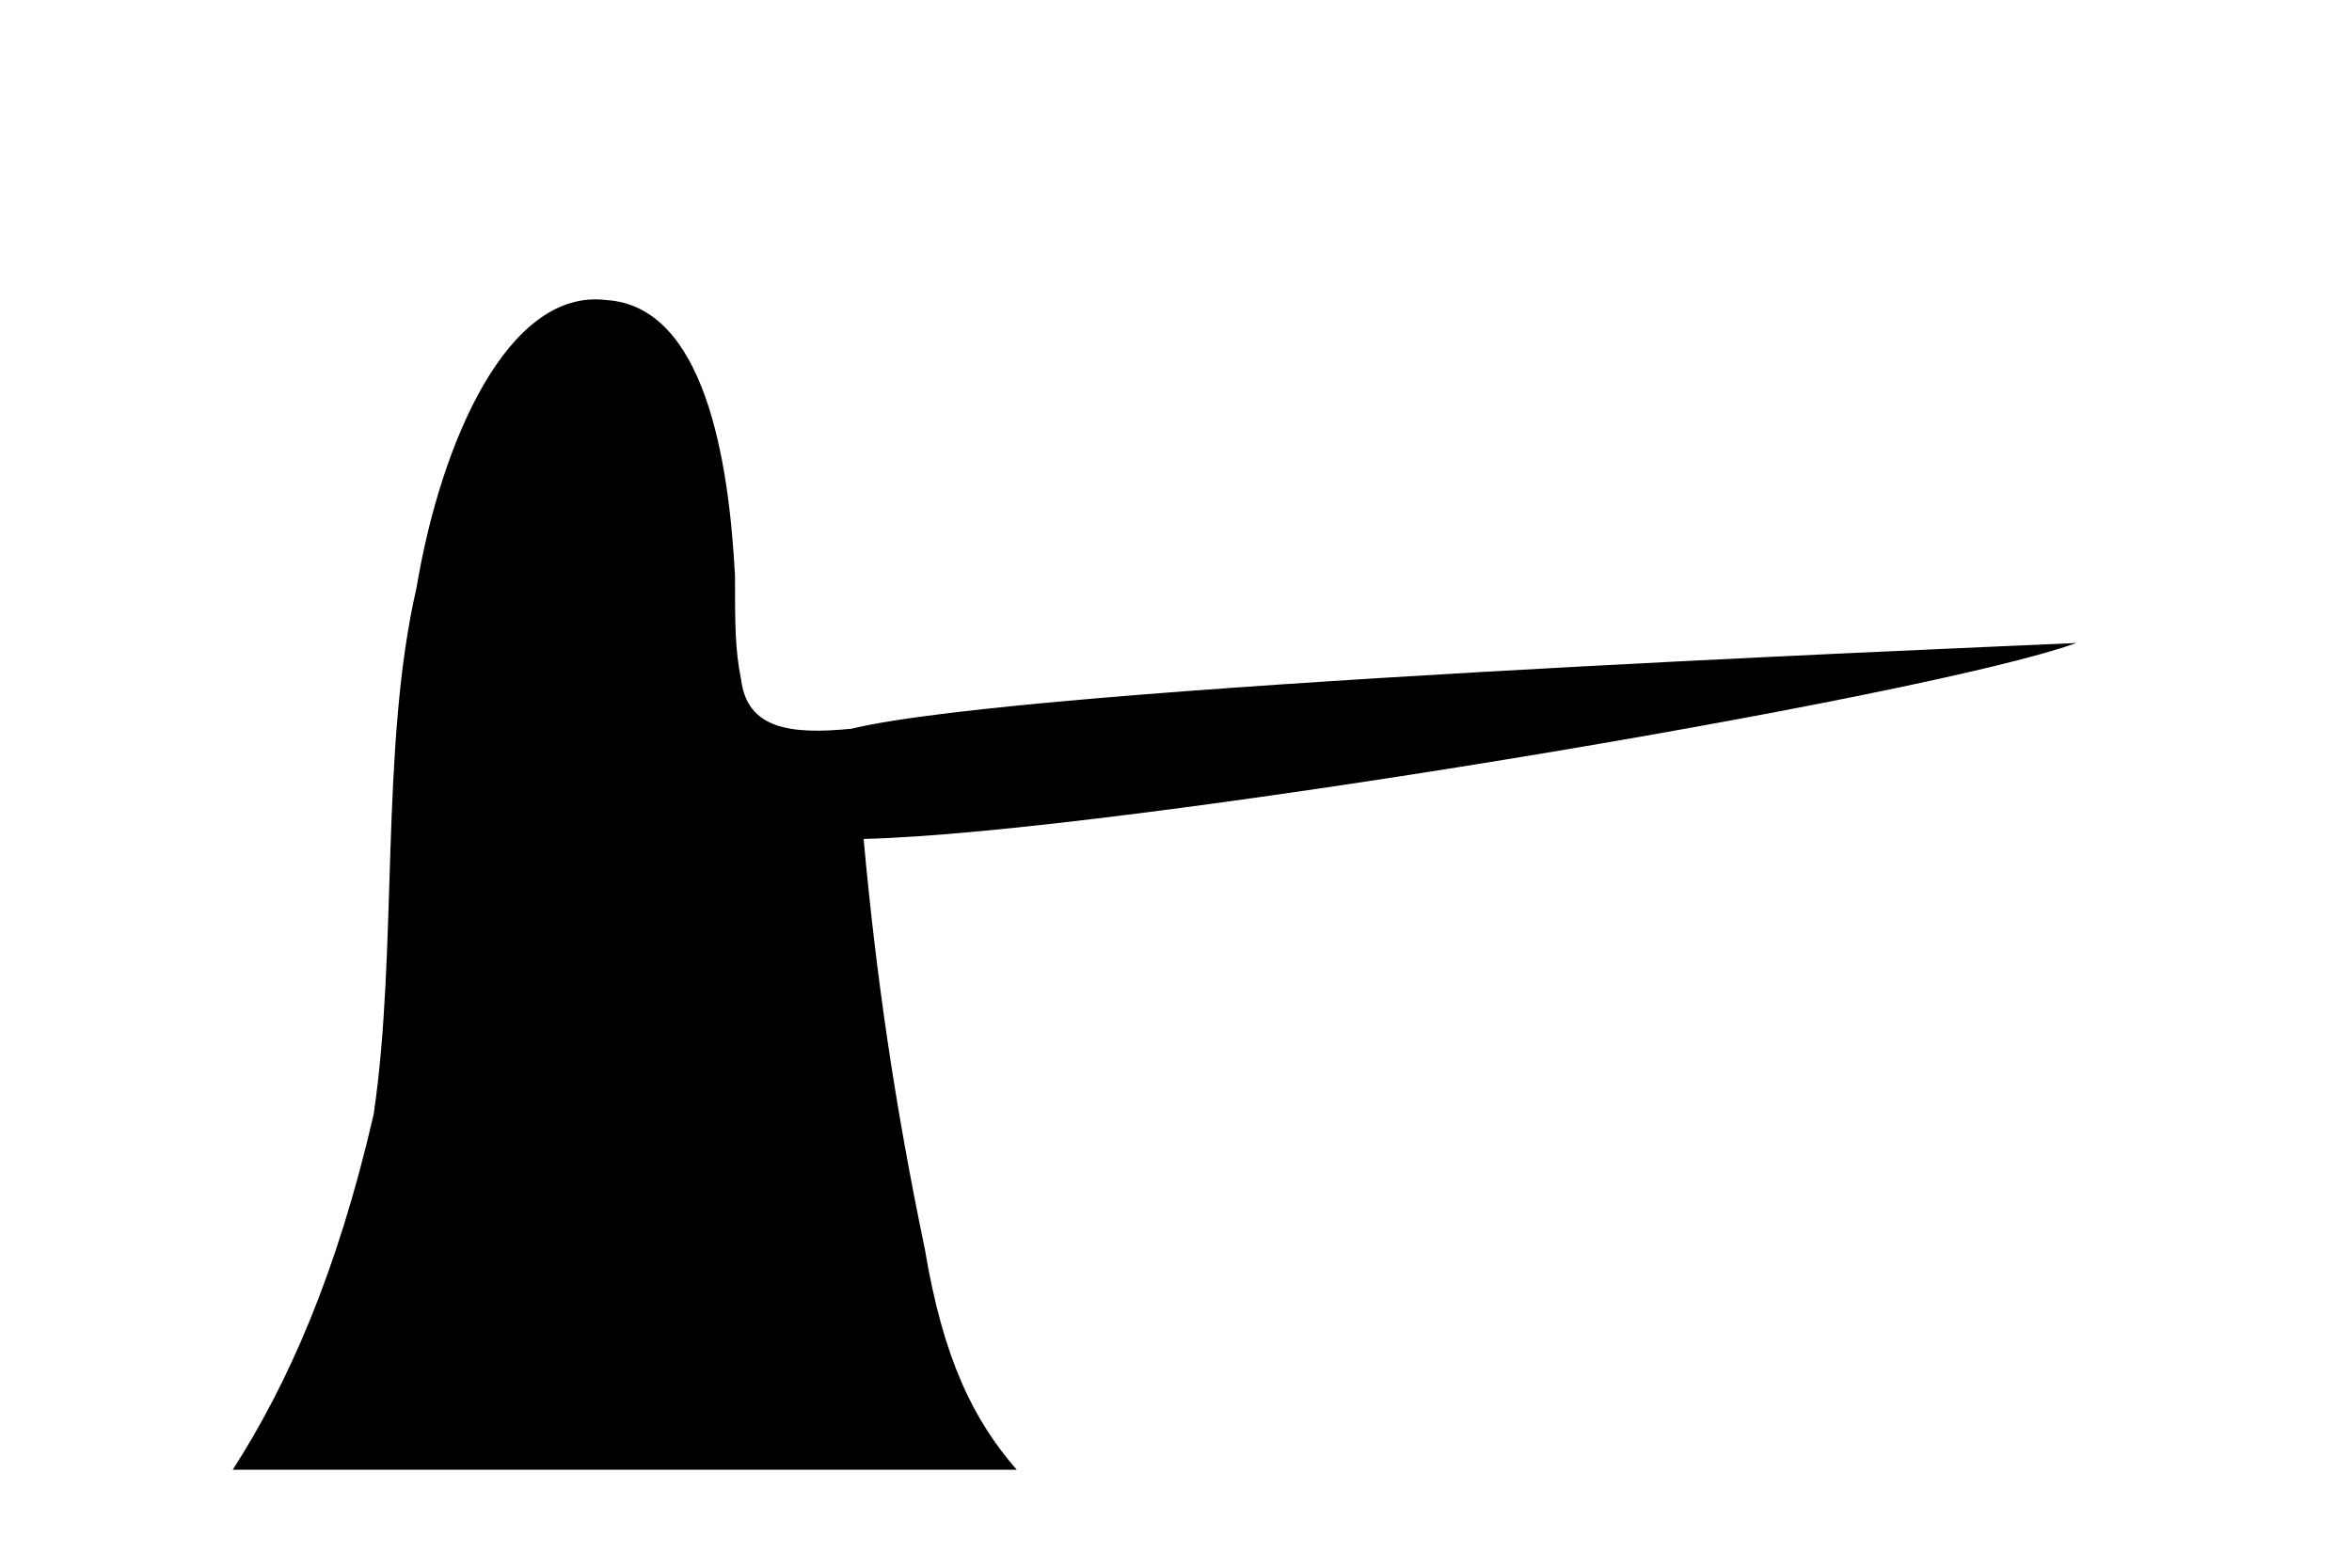
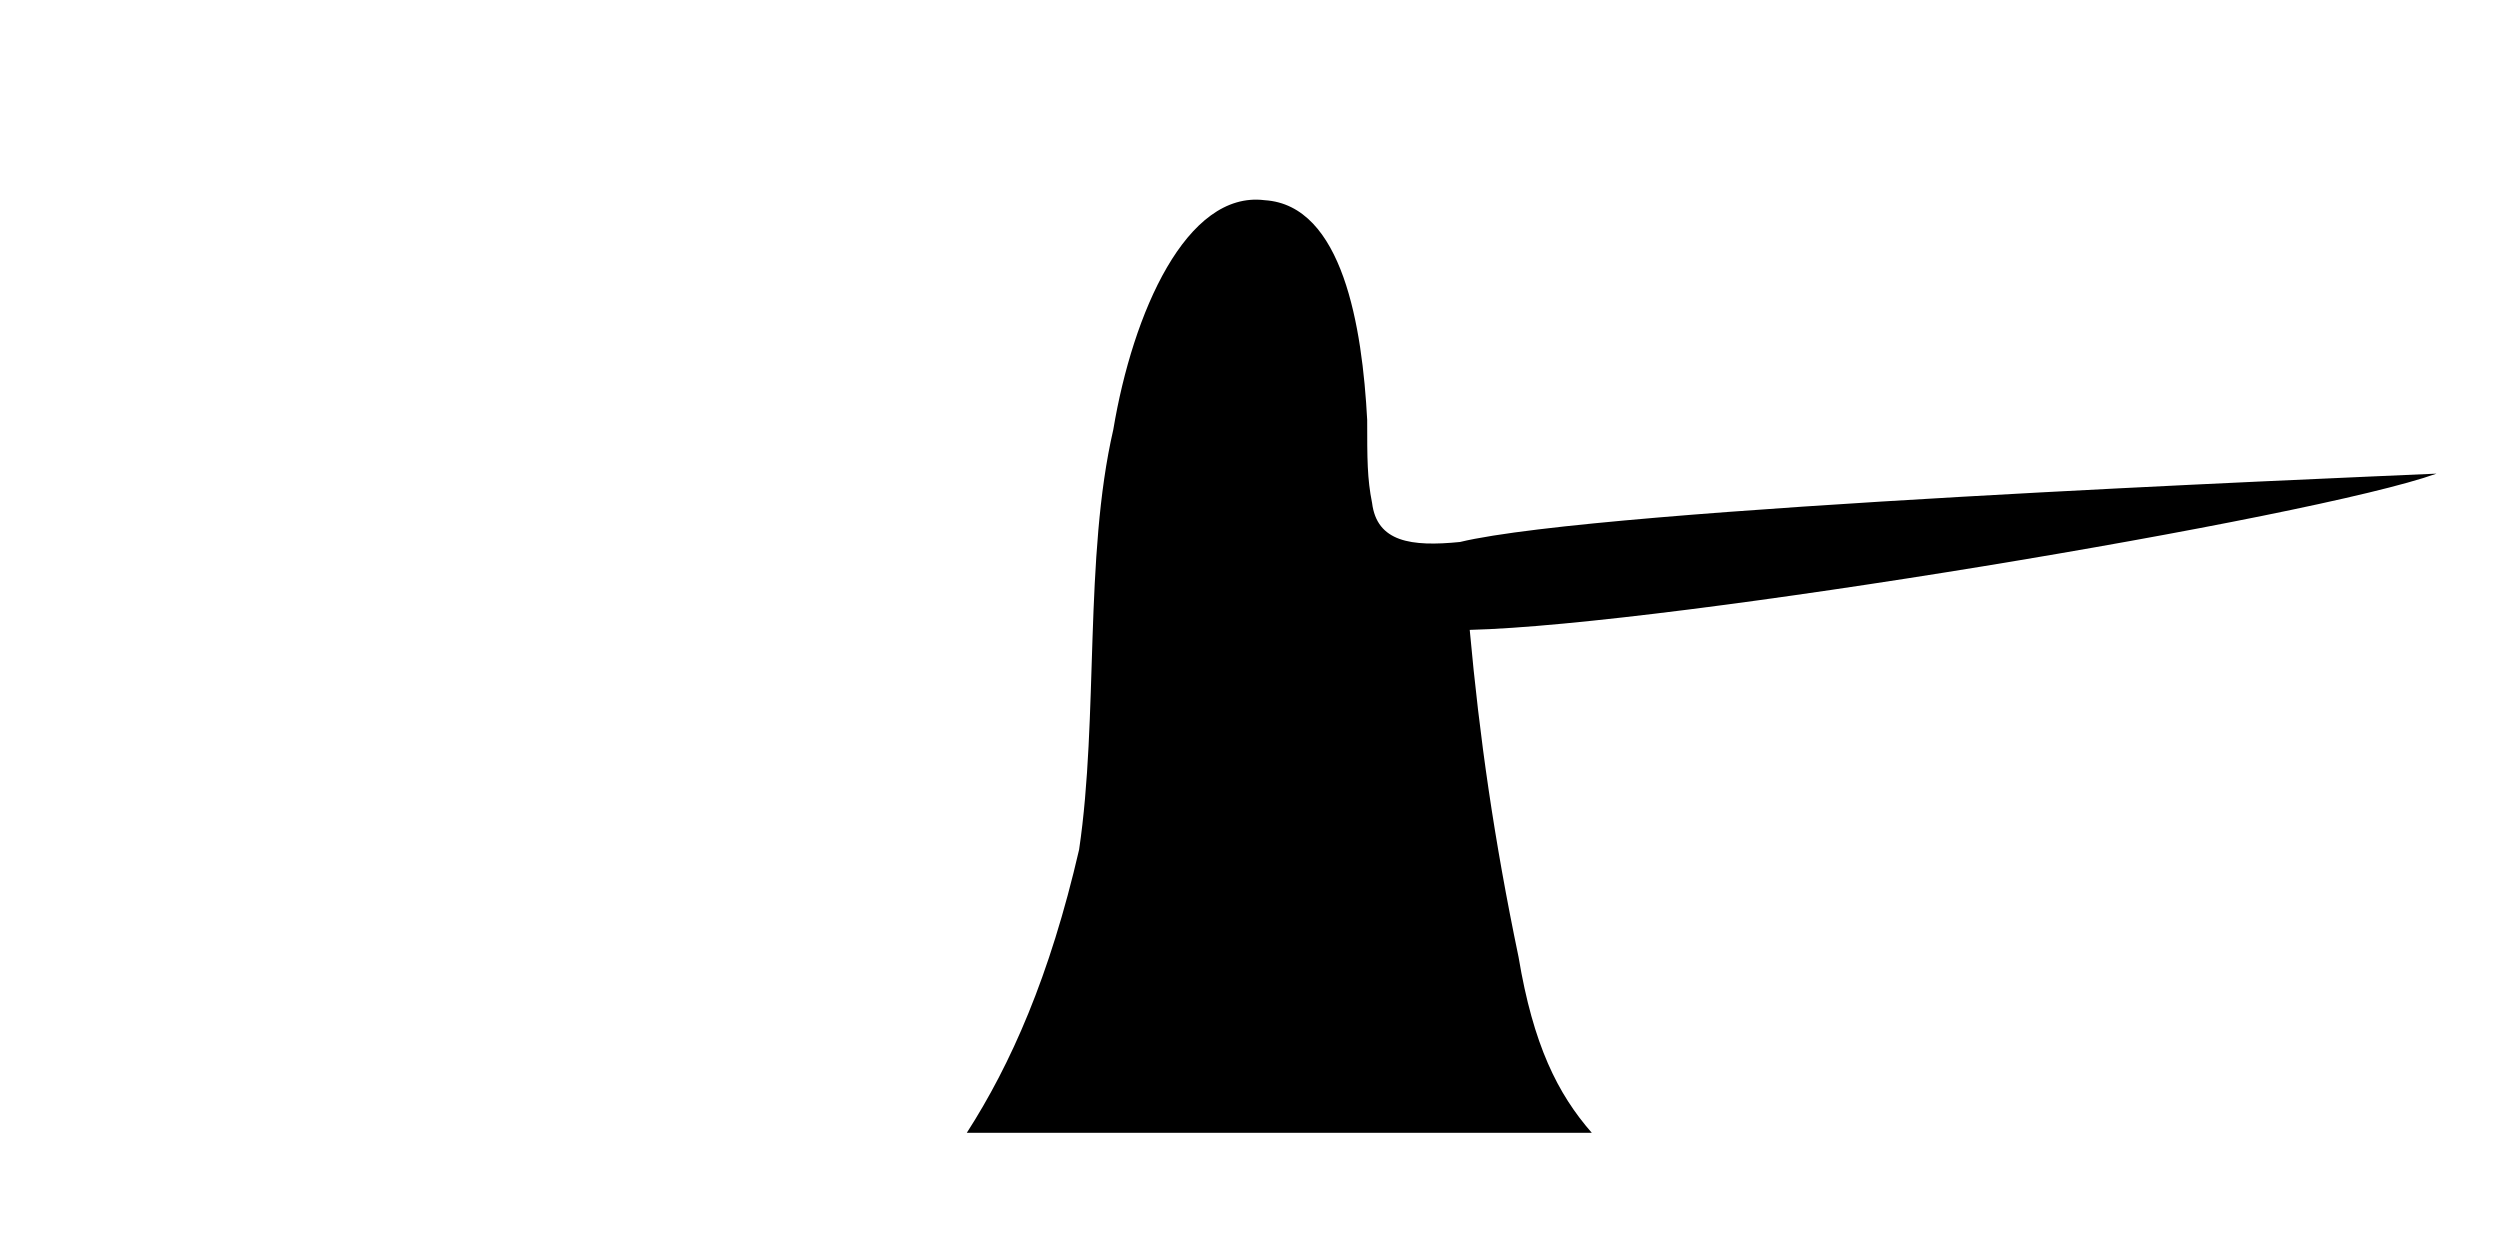
- <svg xmlns="http://www.w3.org/2000/svg" width="384" height="256" viewBox="0 0 384 256" role="img" aria-label="Shadow spike frame 6">
-   <path id="continuous-shadow" fill="#000000" d="  M 38 240 C 47 226 55 208 61 182 C 65 155 62 122 68 96  C 72 72 83 47 99 49 C 115 50 119 75 120 94  C 120 102 120 106 121 111  C 122 119 129 120 139 119  C 168.00 112.00 317.00 106.00 339.00 105.00  C 314.00 114.00 182.00 136 141 137  C 143 159 146 180 151 204 C 154 222 159 232 166 240  L 38 240 Z" />
+ <svg xmlns="http://www.w3.org/2000/svg" width="512" height="256" viewBox="0 0 512 256" role="img" aria-label="Shadow spike frame 6">
+   <path id="continuous-shadow" fill="#000000" d="M 198 232 C 207 218 215 200 221 174 C 225 147 222 114 228 88 C 232 64 243 39 259 41 C 275 42 279 67 280 86 C 280 94 280 98 281 103 C 282 111 289 112 299 111 C 328 104 477 98 499 97 C 474 106 342 128 301 129 C 303 151 306 172 311 196 C 314 214 319 224 326 232 L 198 232 Z" />
</svg>
